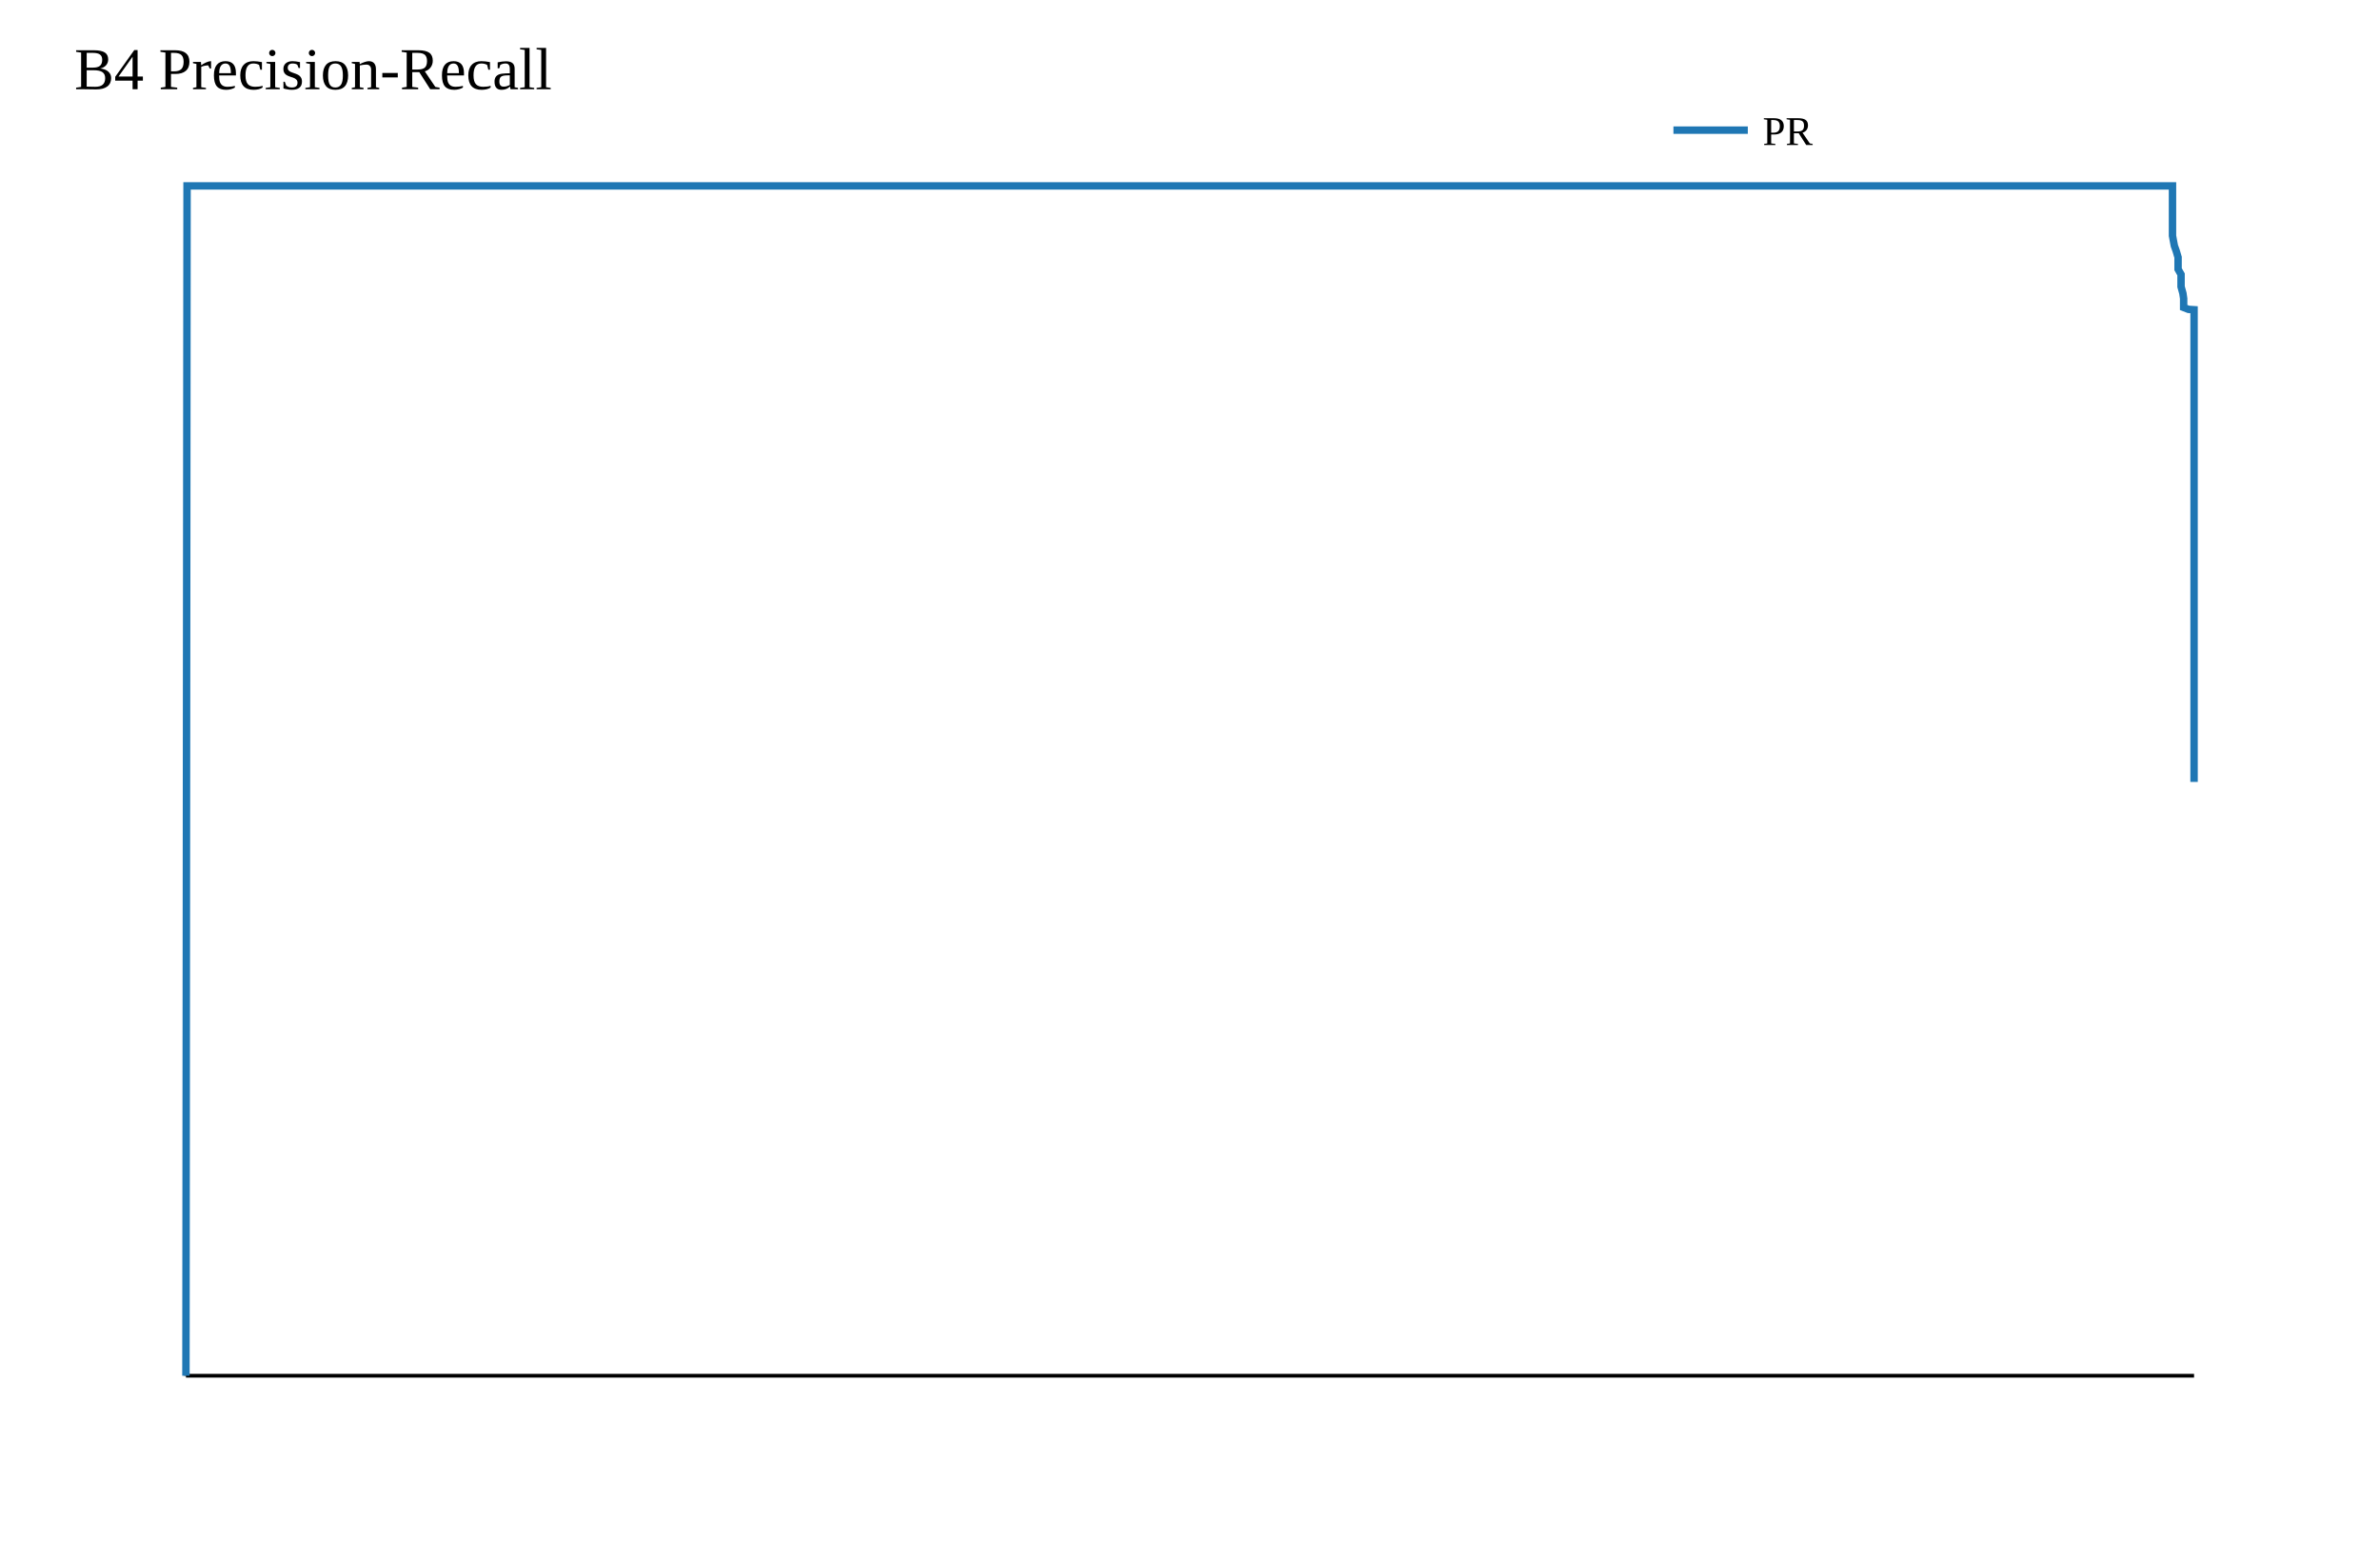
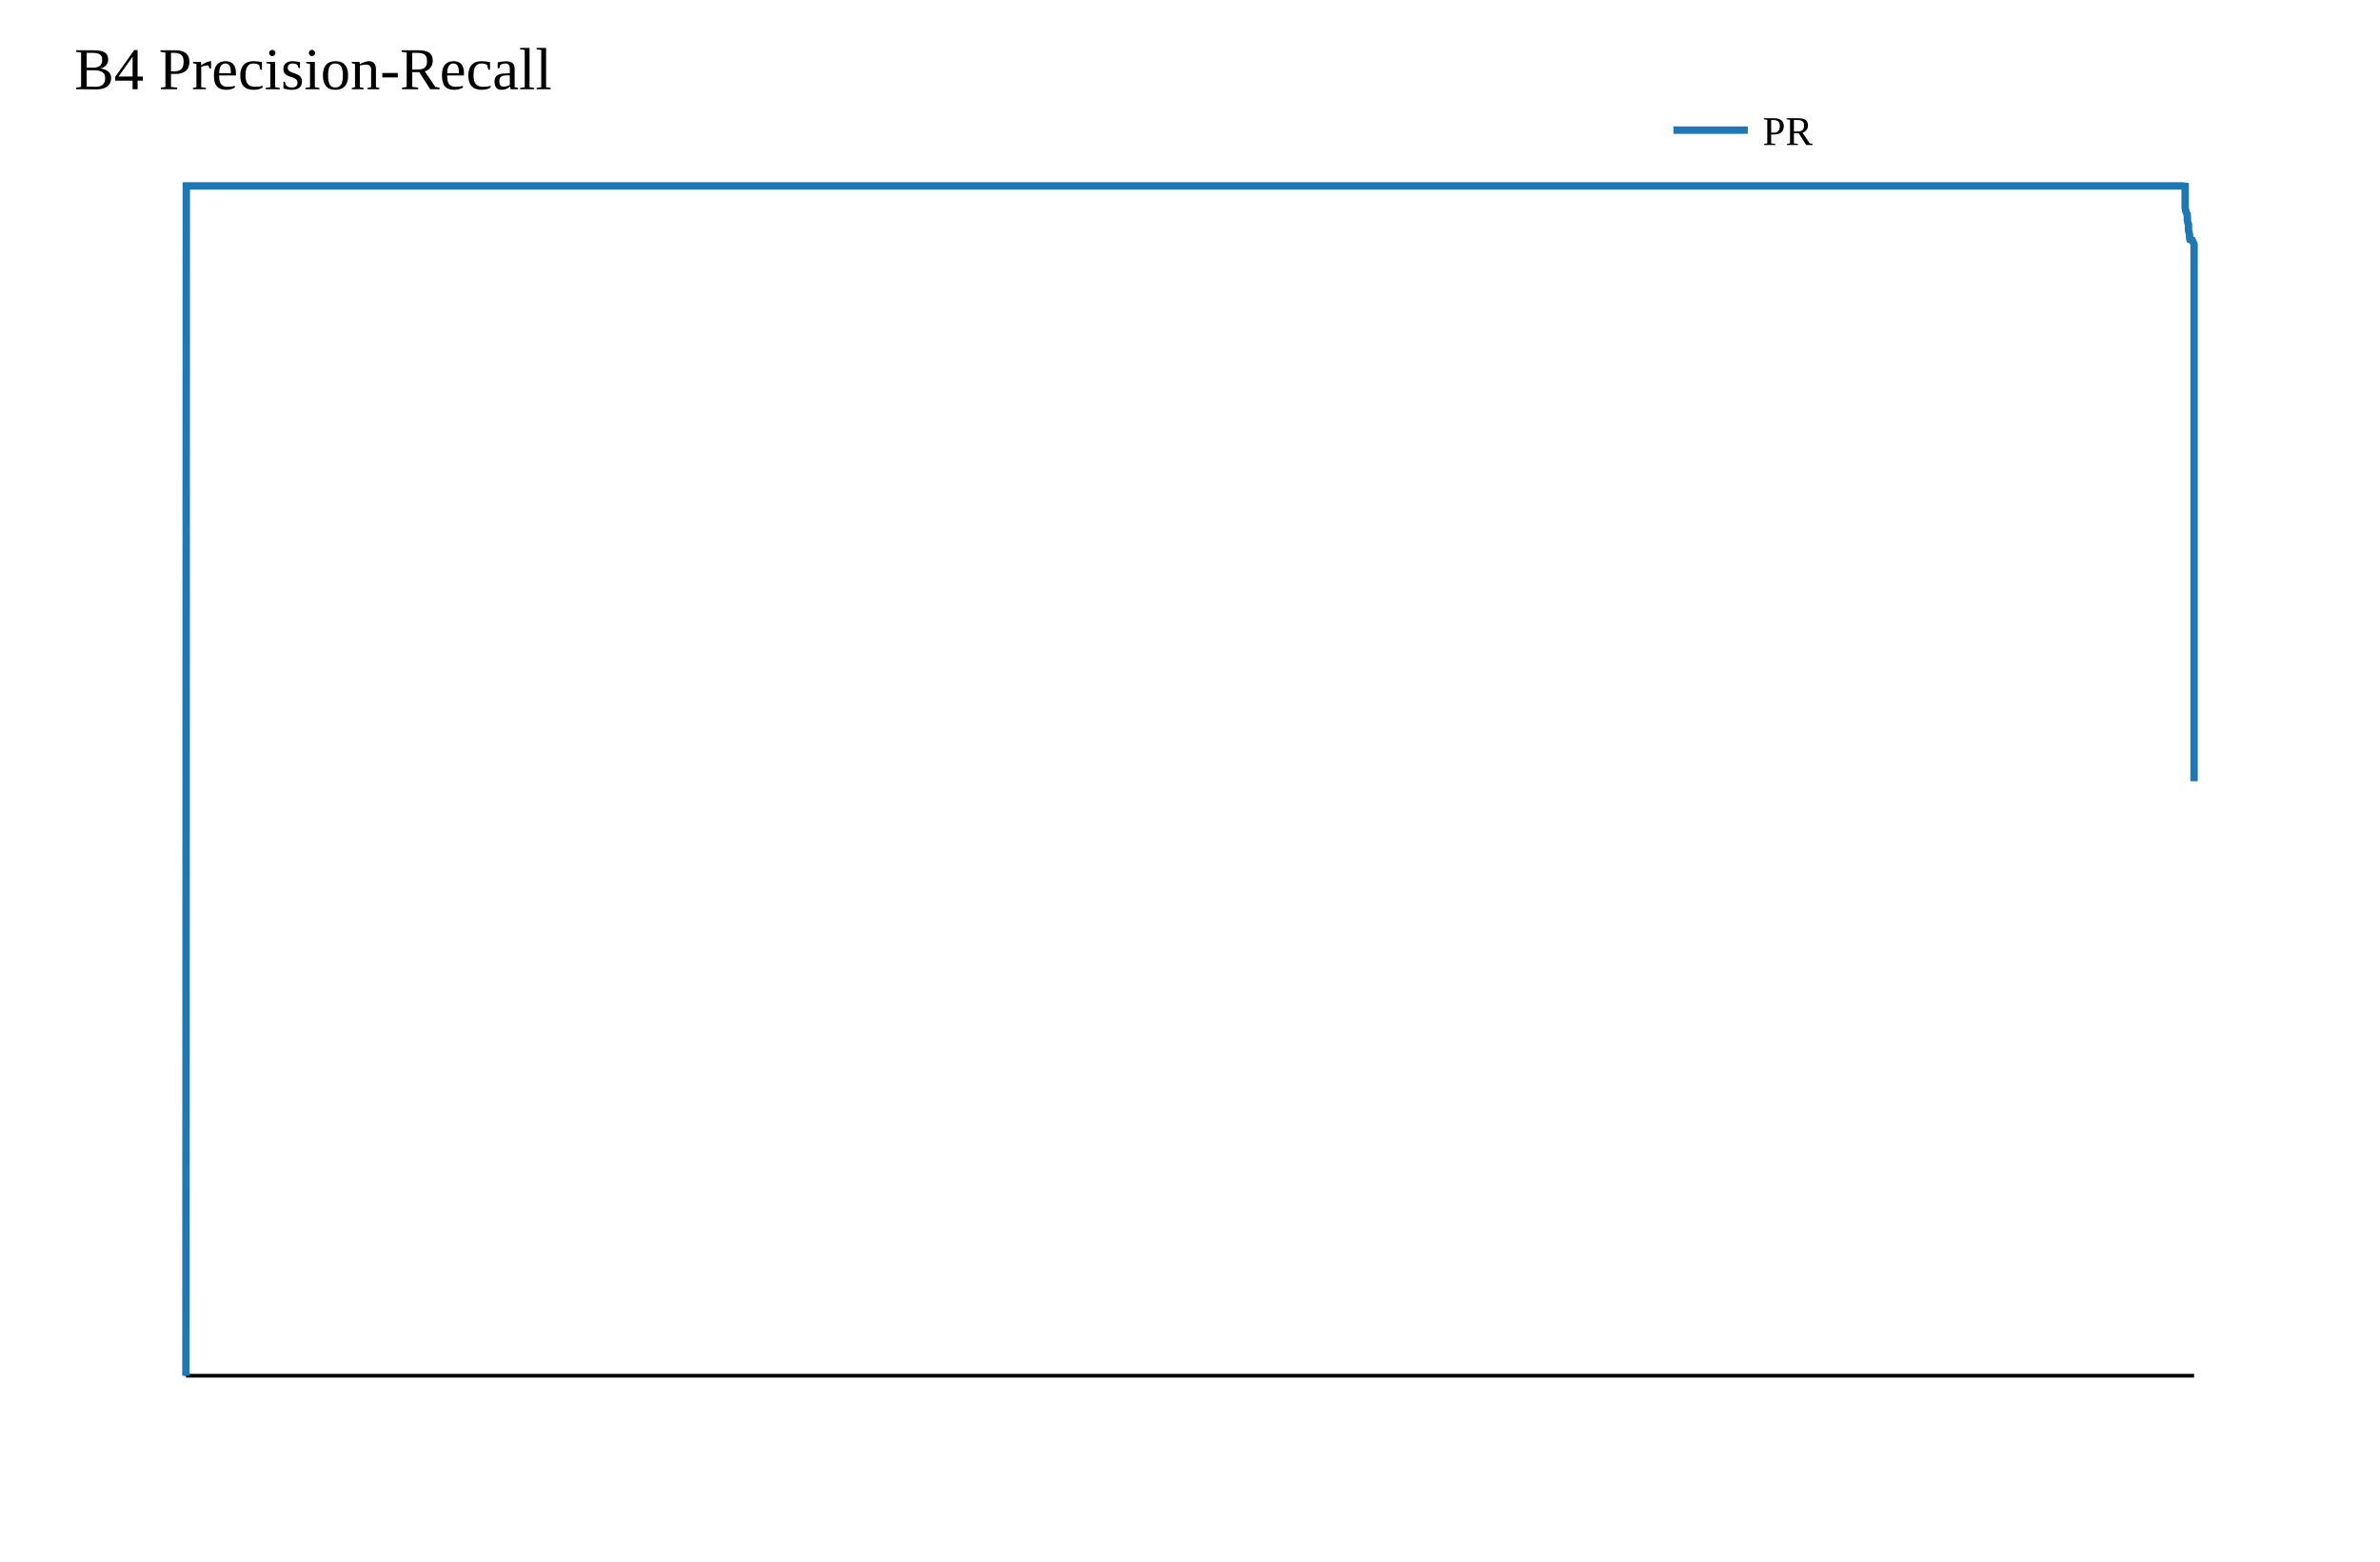
<svg xmlns="http://www.w3.org/2000/svg" width="640" height="420">
  <text x="20" y="24" font-size="16">B4 Precision-Recall</text>
  <line x1="50" y1="370" x2="590" y2="370" stroke="black" />
  <line x1="50" y1="370" x2="50" y2="50" stroke="black" />
-   <polyline fill="none" stroke="#1f77b4" stroke-width="2" points="50.0,370.0 50.3,50.0 52.3,50.0 55.6,50.0 57.8,50.0 60.1,50.0 62.9,50.0 65.2,50.0 67.5,50.0 69.5,50.0 71.3,50.0 73.8,50.0 75.8,50.0 78.8,50.0 80.6,50.0 84.9,50.0 96.3,50.0 104.2,50.0 114.5,50.0 121.9,50.0 126.4,50.0 131.5,50.0 135.0,50.0 139.6,50.0 146.4,50.0 149.2,50.0 151.2,50.0 153.5,50.0 155.5,50.0 158.8,50.0 160.6,50.0 163.1,50.0 165.1,50.0 167.4,50.0 169.2,50.0 171.7,50.0 174.0,50.0 178.0,50.0 181.1,50.0 183.9,50.0 186.4,50.0 188.9,50.0 191.5,50.0 195.5,50.0 199.0,50.0 201.6,50.0 204.4,50.0 207.9,50.0 210.7,50.0 213.2,50.0 215.7,50.0 218.5,50.0 222.1,50.0 224.6,50.0 226.6,50.0 231.7,50.0 235.7,50.0 239.8,50.0 241.6,50.0 243.3,50.0 246.4,50.0 249.7,50.0 251.7,50.0 253.7,50.0 256.2,50.0 259.3,50.0 262.1,50.0 264.1,50.0 267.1,50.0 268.9,50.0 271.9,50.0 275.7,50.0 278.2,50.0 282.0,50.0 284.6,50.0 287.6,50.0 289.4,50.0 291.2,50.0 293.2,50.0 296.0,50.0 298.2,50.0 300.0,50.0 302.3,50.0 304.6,50.0 306.8,50.0 309.1,50.0 311.6,50.0 313.9,50.0 315.7,50.0 323.0,50.0 328.9,50.0 333.2,50.0 340.0,50.0 345.1,50.0 350.4,50.0 353.4,50.0 357.7,50.0 365.3,50.0 372.9,50.0 380.7,50.0 391.1,50.0 399.2,50.0 407.8,50.0 414.4,50.0 418.4,50.0 423.7,50.0 433.6,50.0 438.9,50.0 443.7,50.0 449.8,50.0 455.9,50.0 464.2,50.0 473.3,50.0 479.7,50.0 488.8,50.0 497.1,50.0 499.2,50.0 501.2,50.0 503.5,50.0 505.2,50.0 507.3,50.0 509.0,50.0 511.3,50.0 513.3,50.0 515.4,50.0 517.1,50.0 519.4,50.0 521.2,50.0 524.2,50.0 526.0,50.0 527.8,50.0 530.0,50.0 531.8,50.0 533.6,50.0 535.3,50.0 537.6,50.0 539.6,50.0 541.7,50.0 543.4,50.0 545.2,50.0 547.2,50.0 549.0,50.0 551.0,50.0 553.1,50.0 554.8,50.0 556.6,50.0 558.4,50.0 560.1,50.0 561.9,50.0 563.9,50.0 566.0,50.0 567.7,50.0 570.3,50.0 572.3,50.0 574.1,50.0 576.3,50.0 578.4,50.0 580.1,50.0 582.2,50.0 584.2,50.0 584.2,51.1 584.2,52.6 584.2,54.8 584.2,56.1 584.2,58.0 584.2,59.7 584.2,61.3 584.2,63.4 584.4,64.5 584.7,66.1 585.2,67.5 585.7,69.2 585.7,71.0 585.7,72.4 586.5,73.8 586.5,75.3 586.5,77.1 587.0,78.9 587.2,80.3 587.2,81.8 587.2,82.7 588.5,83.2 590.0,83.3 590.0,86.4 590.0,90.8 590.0,94.5 590.0,98.2 590.0,103.0 590.0,108.6 590.0,115.2 590.0,120.3 590.0,124.8 590.0,130.2 590.0,134.7 590.0,137.8 590.0,140.5 590.0,142.9 590.0,147.3 590.0,152.0 590.0,155.3 590.0,158.1 590.0,159.9 590.0,162.9 590.0,166.2 590.0,169.2 590.0,171.8 590.0,174.4 590.0,177.6 590.0,180.5 590.0,182.5 590.0,184.9 590.0,186.2 590.0,186.6 590.0,187.0 590.0,187.3 590.0,210.3" />
+   <polyline fill="none" stroke="#1f77b4" stroke-width="2" points="50.0,370.0 50.1,50.0 50.9,50.0 52.3,50.0 53.3,50.0 54.2,50.0 55.4,50.0 56.3,50.0 57.3,50.0 58.1,50.0 58.8,50.0 59.9,50.0 60.7,50.0 62.0,50.0 62.7,50.0 64.5,50.0 69.2,50.0 72.5,50.0 76.8,50.0 79.9,50.0 81.8,50.0 83.9,50.0 85.3,50.0 87.2,50.0 90.1,50.0 92.7,50.0 95.2,50.0 98.1,50.0 100.6,50.0 104.7,50.0 106.9,50.0 110.1,50.0 112.6,50.0 115.4,50.0 117.6,50.0 120.8,50.0 123.6,50.0 128.7,50.0 132.5,50.0 135.3,50.0 138.5,50.0 141.6,50.0 144.8,50.0 149.9,50.0 154.2,50.0 157.4,50.0 160.9,50.0 165.3,50.0 168.7,50.0 171.9,50.0 175.1,50.0 178.5,50.0 182.9,50.0 186.1,50.0 188.6,50.0 194.9,50.0 200.0,50.0 205.4,50.0 207.6,50.0 209.8,50.0 214.2,50.0 217.7,50.0 220.5,50.0 222.7,50.0 225.9,50.0 230.0,50.0 233.1,50.0 236.0,50.0 239.4,50.0 241.6,50.0 245.7,50.0 250.2,50.0 253.9,50.0 258.0,50.0 261.8,50.0 265.0,50.0 267.2,50.0 269.4,50.0 272.6,50.0 275.4,50.0 278.2,50.0 280.5,50.0 283.3,50.0 286.1,50.0 289.0,50.0 291.8,50.0 295.3,50.0 297.8,50.0 301.3,50.0 310.7,50.0 316.4,50.0 323.4,50.0 330.6,50.0 337.6,50.0 343.9,50.0 346.8,50.0 352.7,50.0 361.7,50.0 372.8,50.0 381.0,50.0 394.2,50.0 403.3,50.0 413.7,50.0 421.6,50.0 426.4,50.0 434.3,50.0 444.9,50.0 452.4,50.0 457.3,50.0 464.9,50.0 472.6,50.0 483.3,50.0 494.8,50.0 501.8,50.0 513.5,50.0 521.8,50.0 523.3,50.0 524.8,50.0 527.0,50.0 529.0,50.0 530.9,50.0 532.3,50.0 534.3,50.0 535.9,50.0 538.0,50.0 538.8,50.0 540.4,50.0 541.5,50.0 543.2,50.0 544.4,50.0 545.5,50.0 547.3,50.0 548.5,50.0 550.0,50.0 551.4,50.0 553.0,50.0 554.7,50.0 555.9,50.0 557.9,50.0 560.1,50.0 562.2,50.0 563.6,50.0 565.5,50.0 567.4,50.0 568.5,50.0 570.5,50.0 572.3,50.0 573.7,50.0 575.2,50.0 576.5,50.0 578.4,50.0 579.8,50.0 581.1,50.0 582.5,50.0 583.3,50.0 584.5,50.0 585.3,50.0 586.0,50.0 586.8,50.0 587.6,50.1 587.6,50.5 587.6,51.1 587.6,52.1 587.6,52.6 587.6,53.4 587.6,54.1 587.6,54.9 587.6,55.8 587.7,56.3 587.8,56.9 588.1,57.5 588.2,58.3 588.2,59.2 588.3,59.8 588.5,60.4 588.5,61.1 588.5,61.9 588.7,62.7 588.8,63.3 588.8,64.0 588.9,64.4 589.5,64.6 590.0,65.7 590.0,70.5 590.0,76.6 590.0,81.2 590.0,86.2 590.0,93.6 590.0,100.4 590.0,109.4 590.0,115.8 590.0,122.6 590.0,128.8 590.0,134.3 590.0,137.7 590.0,141.1 590.0,144.1 590.0,150.1 590.0,155.3 590.0,159.3 590.0,162.7 590.0,164.8 590.0,168.4 590.0,172.5 590.0,175.7 590.0,179.1 590.0,182.1 590.0,185.8 590.0,188.9 590.0,191.3 590.0,193.7 590.0,195.1 590.0,195.5 590.0,195.9 590.0,196.3 590.0,210.1" />
  <line x1="450" y1="35" x2="470" y2="35" stroke="#1f77b4" stroke-width="2" />
  <text x="474" y="39" font-size="11">PR</text>
</svg>
